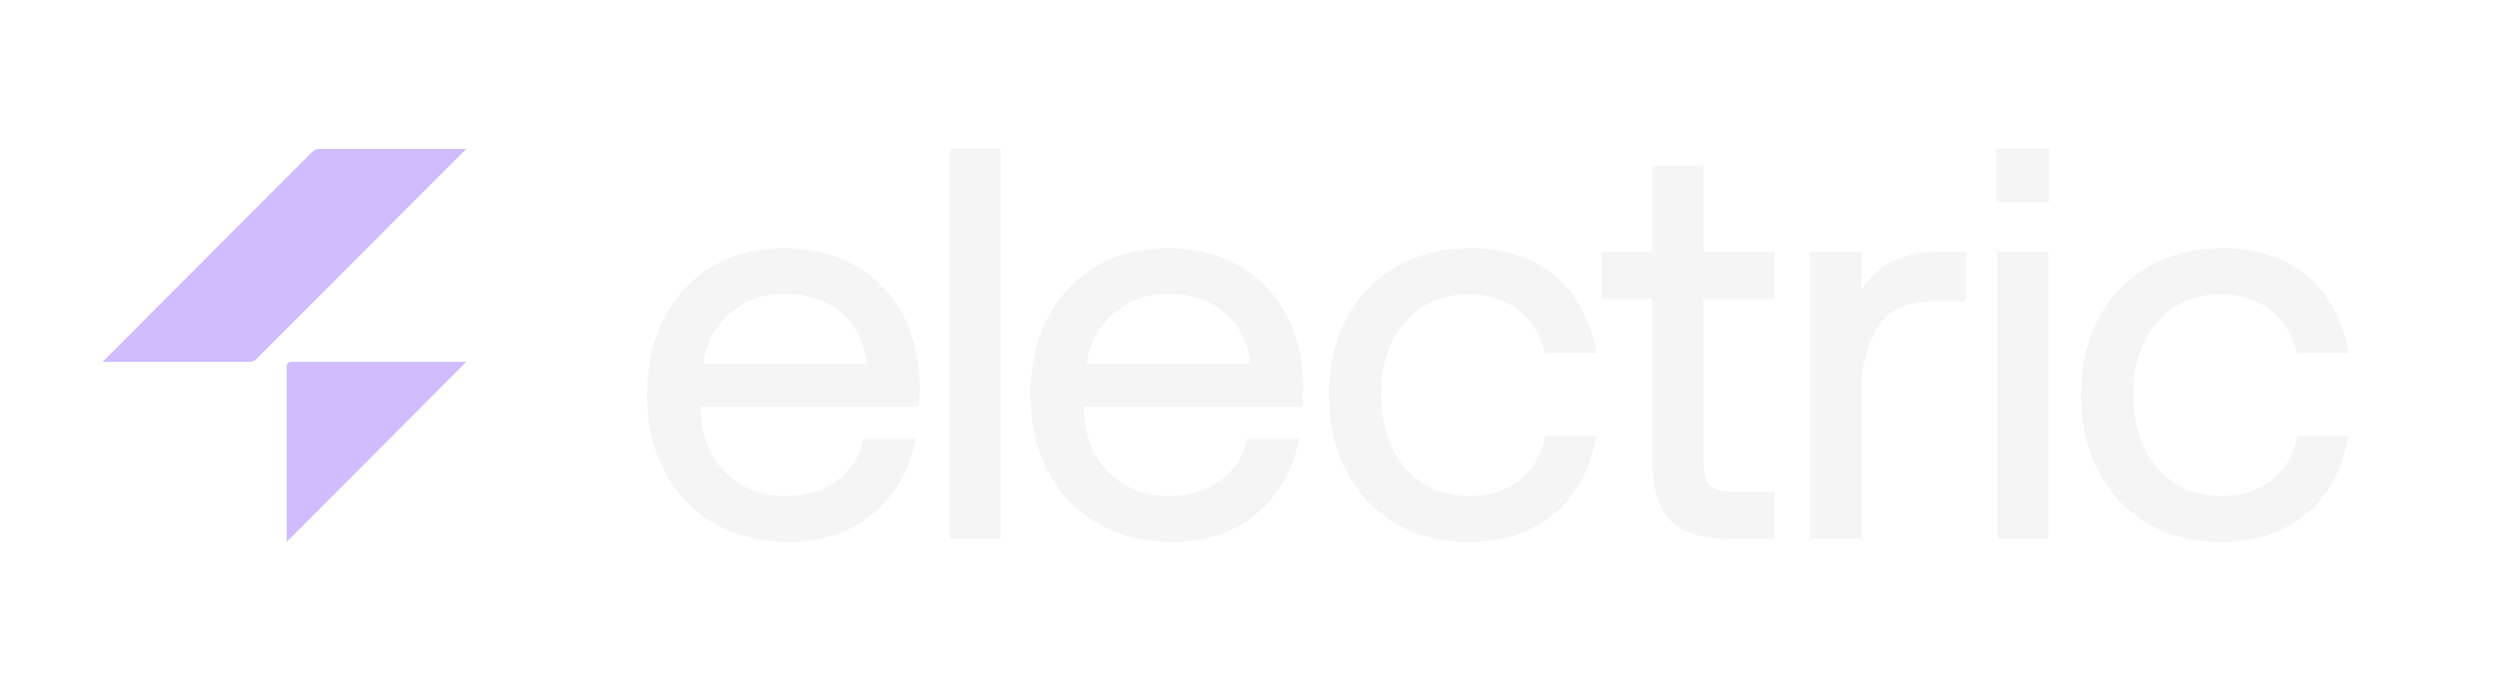
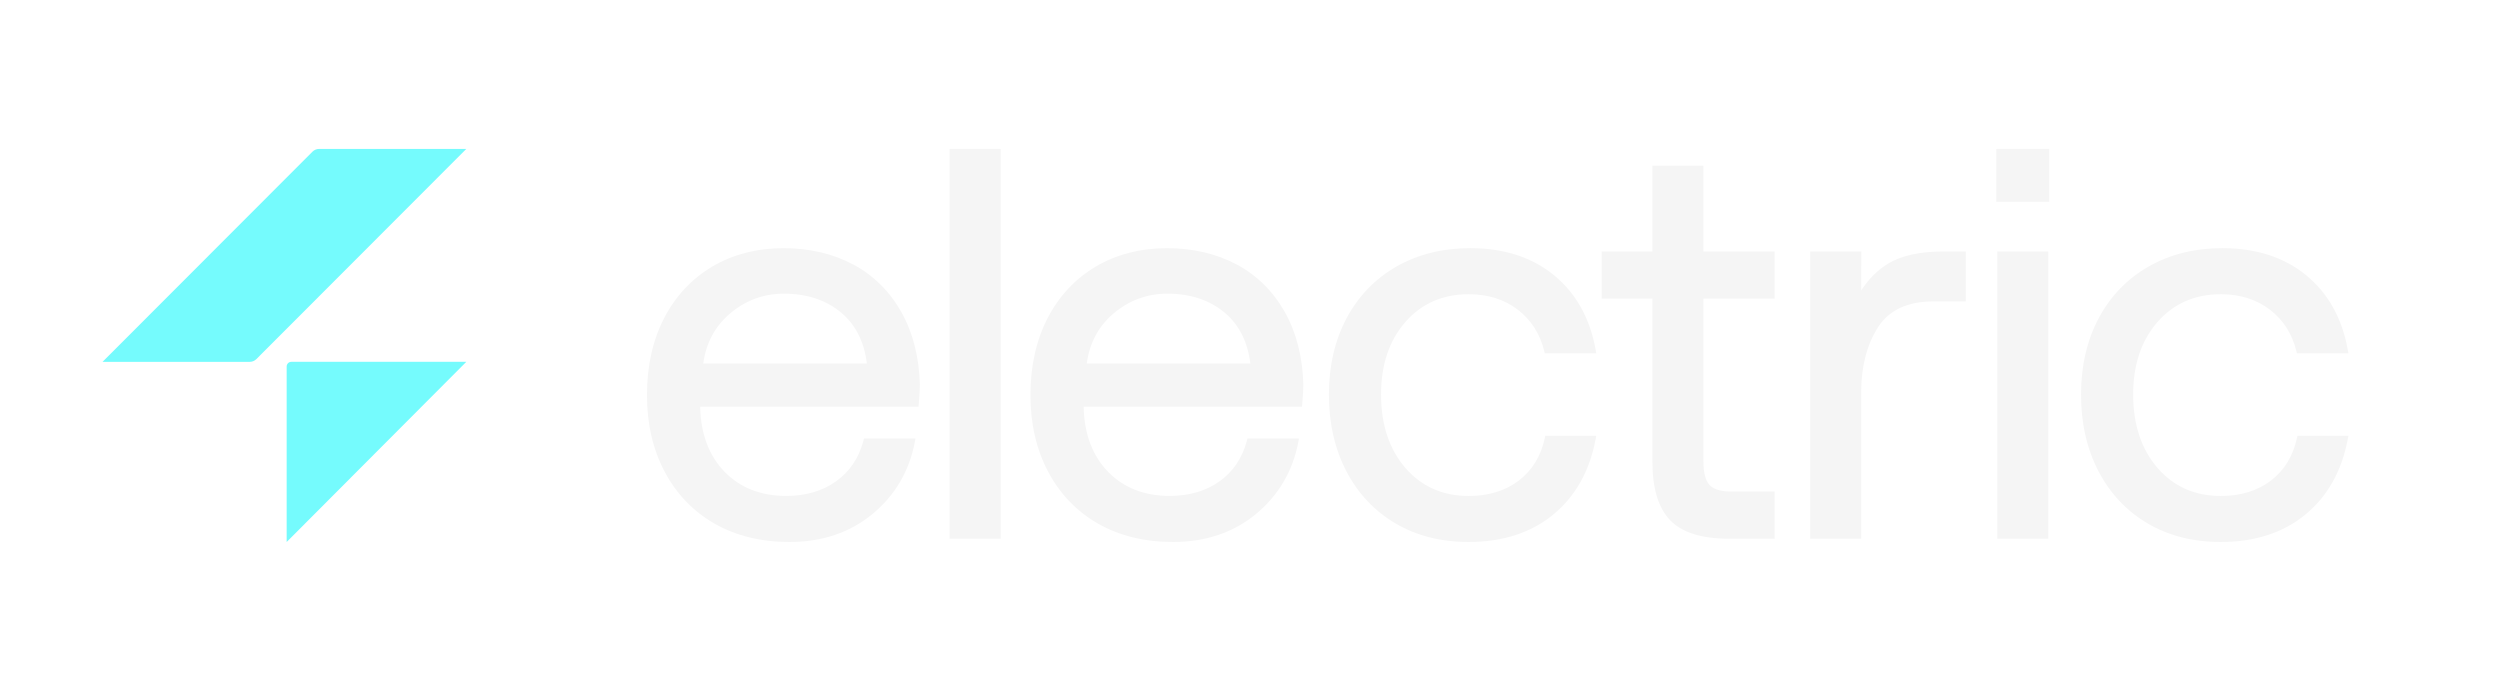
<svg xmlns="http://www.w3.org/2000/svg" width="512" height="142" viewBox="0 0 1024 284" fill="none">
-   <path d="M127.992 62.124C128.711 61.403 129.683 61 130.692 61H191L105.008 147.089C104.289 147.811 103.317 148.213 102.308 148.213H42L127.992 62.124Z" fill="#D0BCFF" />
-   <path d="M117.416 150.125C117.416 149.066 118.275 148.204 119.331 148.204H191L117.416 222V150.125Z" fill="#D0BCFF" />
+   <path d="M127.992 62.124C128.711 61.403 129.683 61 130.692 61H191L105.008 147.089C104.289 147.811 103.317 148.213 102.308 148.213H42L127.992 62.124Z" fill="#75FBFD" />
+   <path d="M117.416 150.125C117.416 149.066 118.275 148.204 119.331 148.204H191L117.416 222V150.125Z" fill="#75FBFD" />
  <path d="M349.47 108.35C341.191 103.904 331.574 101.653 320.883 101.653C310.193 101.653 300.237 104.177 291.797 109.16C283.358 114.152 276.698 121.273 272.027 130.315C267.364 139.329 265 149.935 265 161.822C265 173.708 267.44 184.135 272.262 193.234C277.094 202.361 283.979 209.52 292.73 214.502C301.452 219.476 311.766 222 323.379 222C336.707 222 348.142 218.148 357.363 210.537C366.575 202.936 372.424 193.008 374.723 181.027L374.996 179.624H353.897L353.662 180.5C351.787 187.573 348.02 193.178 342.472 197.134C336.905 201.118 330.02 203.134 322.023 203.134C311.7 203.134 303.232 199.828 296.865 193.319C290.479 186.792 287.088 177.928 286.805 167.012V166.606H376.23L376.324 165.523C376.635 161.84 376.776 159.222 376.776 157.479C376.465 146.186 373.913 136.192 369.165 127.772C364.399 119.323 357.778 112.786 349.48 108.321L349.47 108.35ZM288.067 148.899C289.16 140.638 292.767 133.809 298.824 128.591C305.201 123.081 312.708 120.284 321.109 120.284C330.566 120.284 338.488 122.93 344.648 128.139C350.497 133.093 354.001 140.073 355.065 148.899H288.067Z" fill="#F5F5F5" />
  <path d="M409.865 61H388.973V220.653H409.865V61Z" fill="#F5F5F5" />
  <path d="M506.542 108.35C498.263 103.904 488.646 101.653 477.955 101.653C467.265 101.653 457.309 104.177 448.869 109.16C440.43 114.152 433.771 121.273 429.099 130.315C424.436 139.329 422.072 149.935 422.072 161.822C422.072 173.708 424.512 184.135 429.334 193.234C434.166 202.361 441.052 209.52 449.802 214.502C458.524 219.476 468.838 222 480.452 222C493.779 222 505.214 218.148 514.435 210.537C523.647 202.936 529.497 193.008 531.795 181.027L532.068 179.624H510.969L510.734 180.5C508.859 187.573 505.092 193.178 499.544 197.134C493.977 201.118 487.092 203.134 479.095 203.134C468.772 203.134 460.304 199.828 453.937 193.319C447.551 186.792 444.16 177.928 443.877 167.012V166.606H533.302L533.396 165.523C533.707 161.84 533.848 159.222 533.848 157.479C533.537 146.186 530.985 136.192 526.238 127.772C521.472 119.323 514.85 112.786 506.552 108.321L506.542 108.35ZM445.139 148.899C446.232 140.638 449.84 133.809 455.896 128.591C462.273 123.081 469.78 120.284 478.182 120.284C487.638 120.284 495.56 122.93 501.72 128.139C507.569 133.093 511.073 140.073 512.137 148.899H445.139Z" fill="#F5F5F5" />
  <path d="M632.748 179.445C631.157 186.82 627.577 192.669 622.105 196.842C616.614 201.033 609.7 203.152 601.571 203.152C590.975 203.152 582.262 199.3 575.669 191.689C569.038 184.041 565.675 173.916 565.675 161.605C565.675 149.294 569.038 139.442 575.669 131.86C582.262 124.324 590.975 120.51 601.571 120.51C609.408 120.51 616.161 122.638 621.653 126.82C627.135 131.012 630.789 136.72 632.522 143.793L632.739 144.688H653.828L653.583 143.304C651.285 130.418 645.549 120.142 636.554 112.758C627.568 105.383 616.02 101.643 602.24 101.643C590.937 101.643 580.774 104.167 572.043 109.141C563.302 114.133 556.416 121.244 551.584 130.296C546.771 139.319 544.322 149.85 544.322 161.596C544.322 173.341 546.724 183.909 551.462 192.999C556.209 202.126 562.981 209.313 571.572 214.38C580.152 219.438 590.24 222 601.552 222C615.483 222 627.144 218.223 636.205 210.772C645.276 203.322 651.116 192.933 653.565 179.906L653.828 178.512H632.918L632.72 179.445H632.748Z" fill="#F5F5F5" />
  <path d="M697.73 67.857H676.839V103.009H656.042V122.318H676.839V189.41C676.839 200.073 679.269 208.032 684.063 213.052C688.867 218.091 696.949 220.653 708.082 220.653H726.892V201.344H709.212C704.898 201.344 701.884 200.44 700.245 198.669C698.578 196.87 697.73 193.677 697.73 189.184V122.318H726.892V103.009H697.73V67.857Z" fill="#F5F5F5" />
  <path d="M773.441 107.926C769.165 110.488 765.331 114.331 762.345 118.974L762.383 103.009H741.444V220.653H762.336V160.701C762.336 150.133 764.672 141.147 769.268 133.988C773.761 126.999 781.381 123.449 791.902 123.449H805.174V103.009H795.971C786.449 103.009 778.876 104.667 773.441 107.926Z" fill="#F5F5F5" />
  <path d="M838.97 103.009H818.078V220.653H838.97V103.009Z" fill="#F5F5F5" />
  <path d="M839.356 61H817.692V82.664H839.356V61Z" fill="#F5F5F5" />
  <path d="M941.015 178.512L940.818 179.445C939.226 186.81 935.647 192.669 930.174 196.842C924.683 201.033 917.779 203.152 909.641 203.152C899.044 203.152 890.331 199.3 883.738 191.689C877.107 184.041 873.744 173.916 873.744 161.605C873.744 149.294 877.107 139.442 883.738 131.86C890.331 124.324 899.044 120.51 909.641 120.51C917.477 120.51 924.231 122.638 929.722 126.82C935.204 131.002 938.858 136.72 940.592 143.793L940.808 144.688H961.897L961.653 143.304C959.354 130.418 953.627 120.142 944.623 112.758C935.628 105.383 924.089 101.643 910.309 101.643C899.006 101.643 888.843 104.167 880.112 109.141C871.361 114.133 864.476 121.244 859.654 130.296C854.84 139.319 852.391 149.85 852.391 161.596C852.391 173.341 854.793 183.909 859.531 192.999C864.278 202.126 871.051 209.313 879.641 214.38C888.222 219.438 898.309 222 909.622 222C923.552 222 935.213 218.223 944.274 210.772C953.345 203.322 959.185 192.933 961.634 179.906L961.897 178.512H940.987H941.015Z" fill="#F5F5F5" />
</svg>
